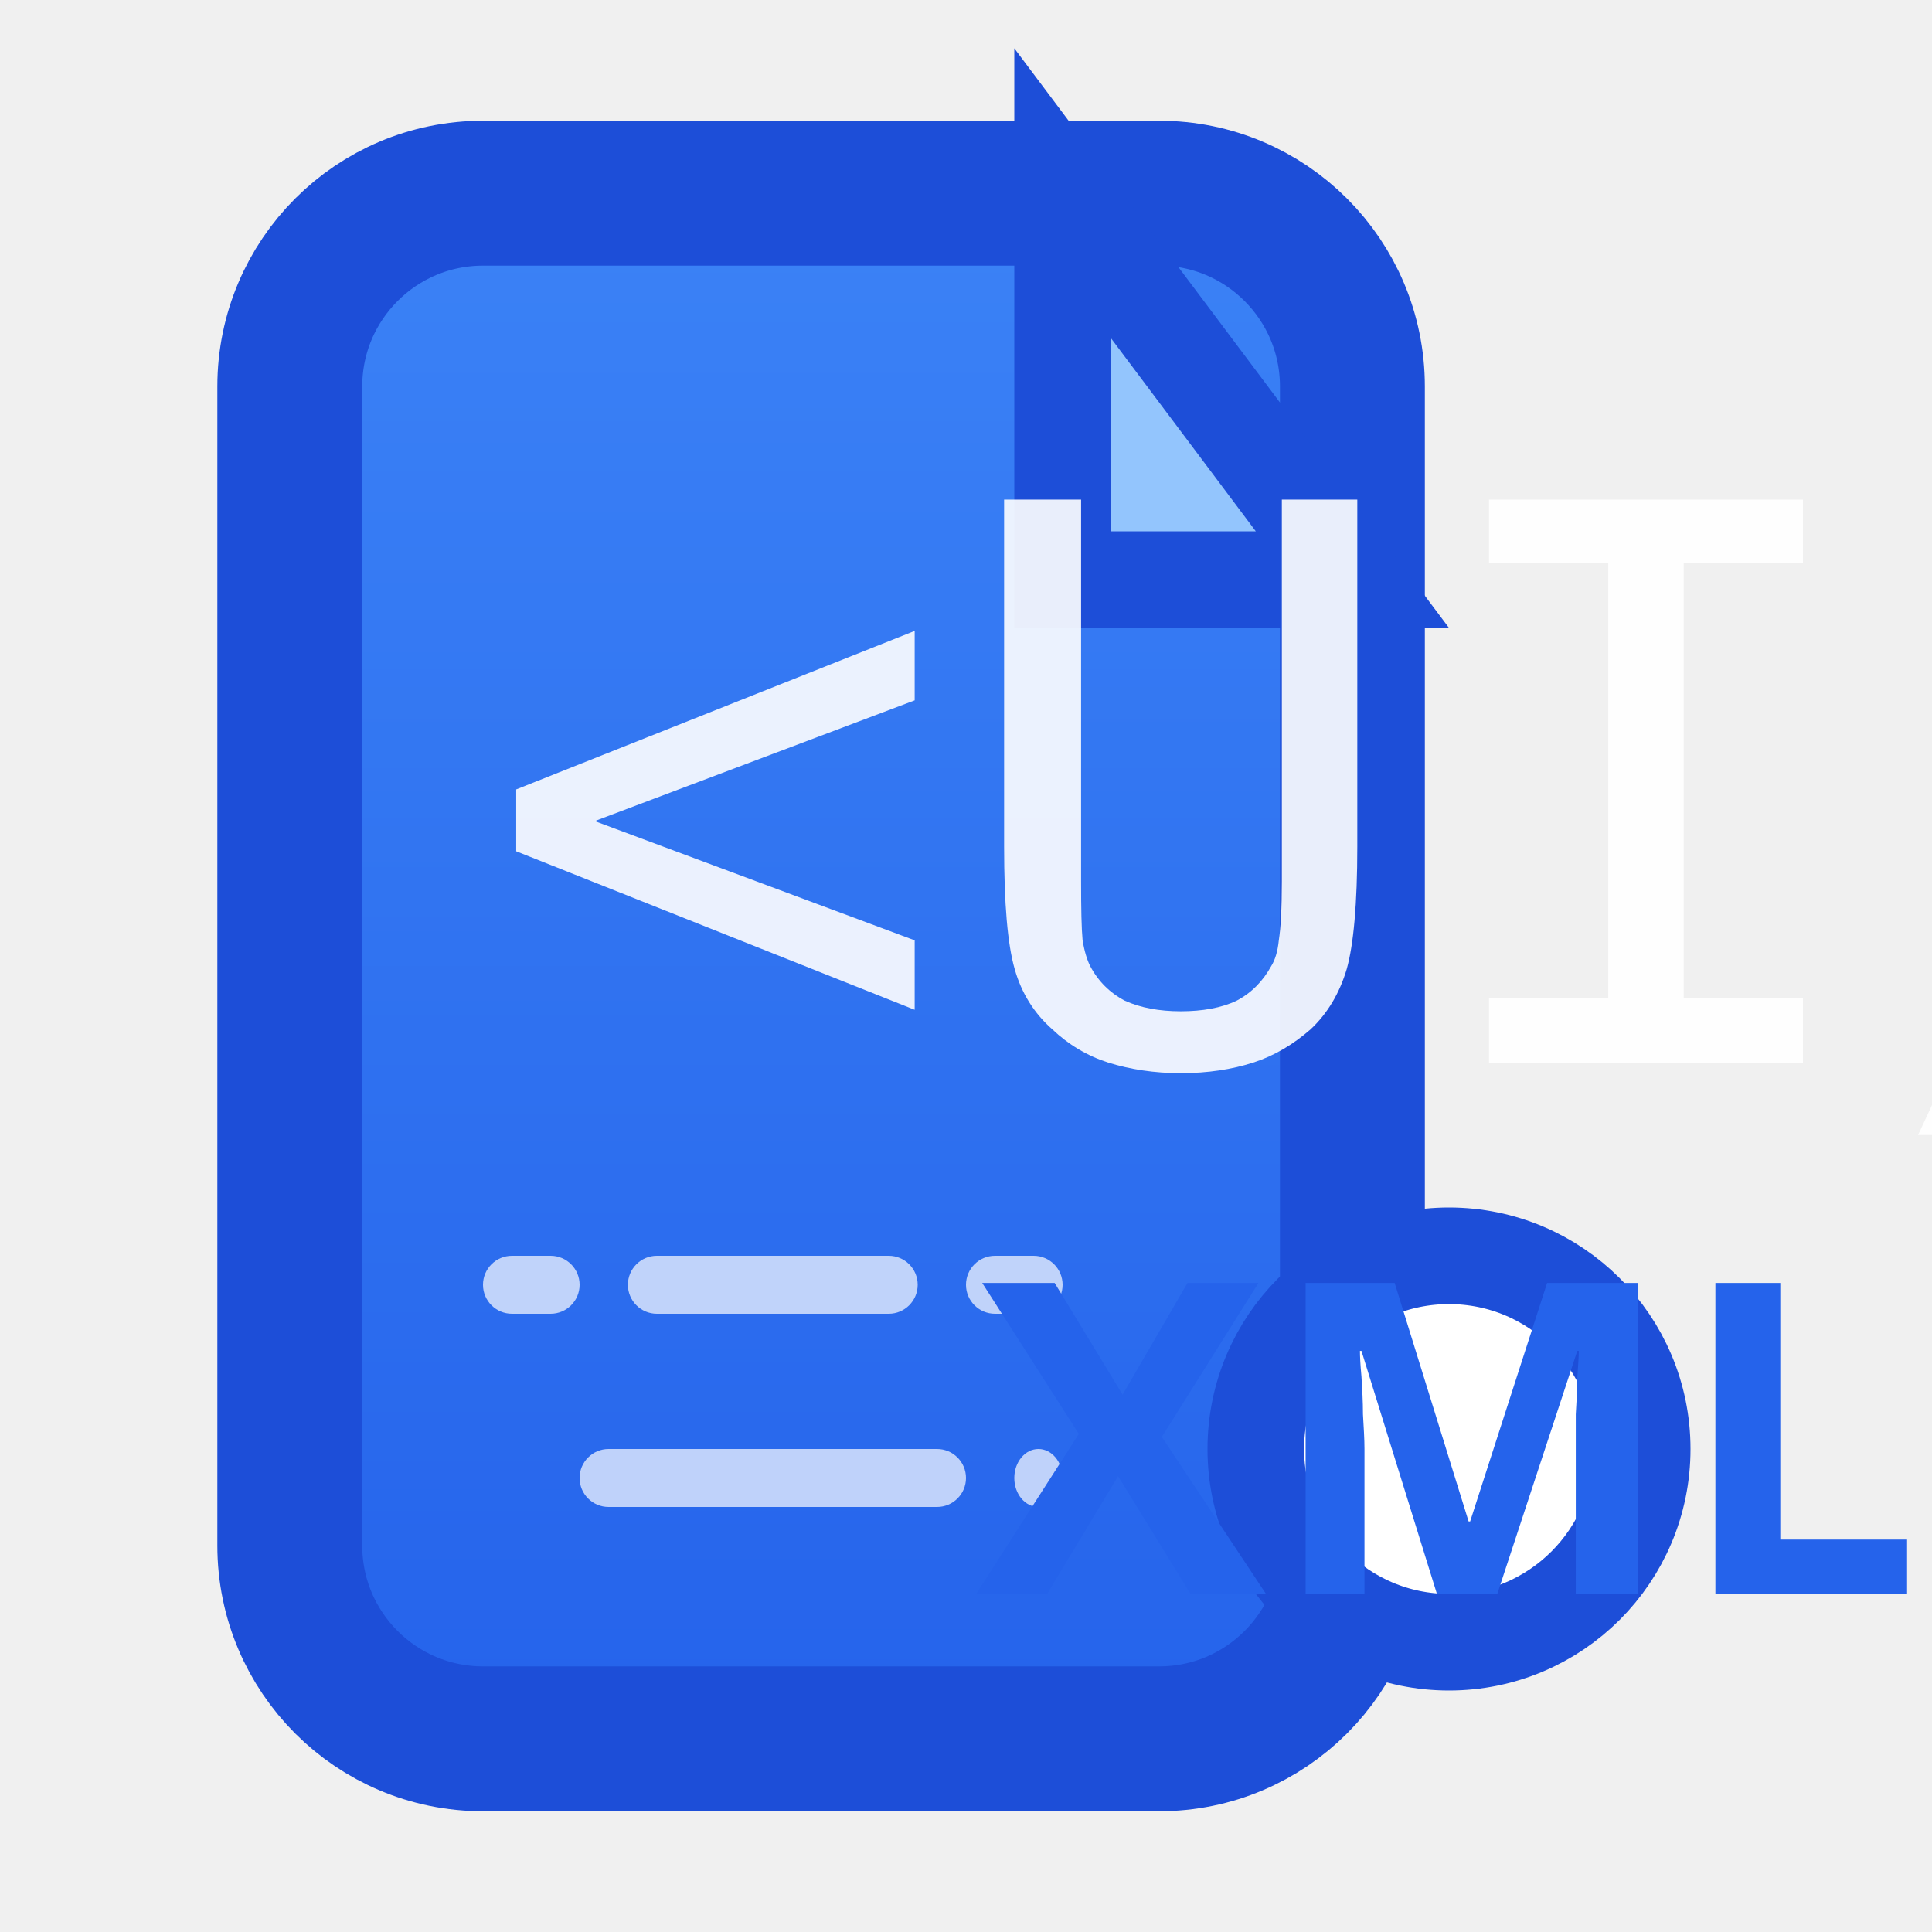
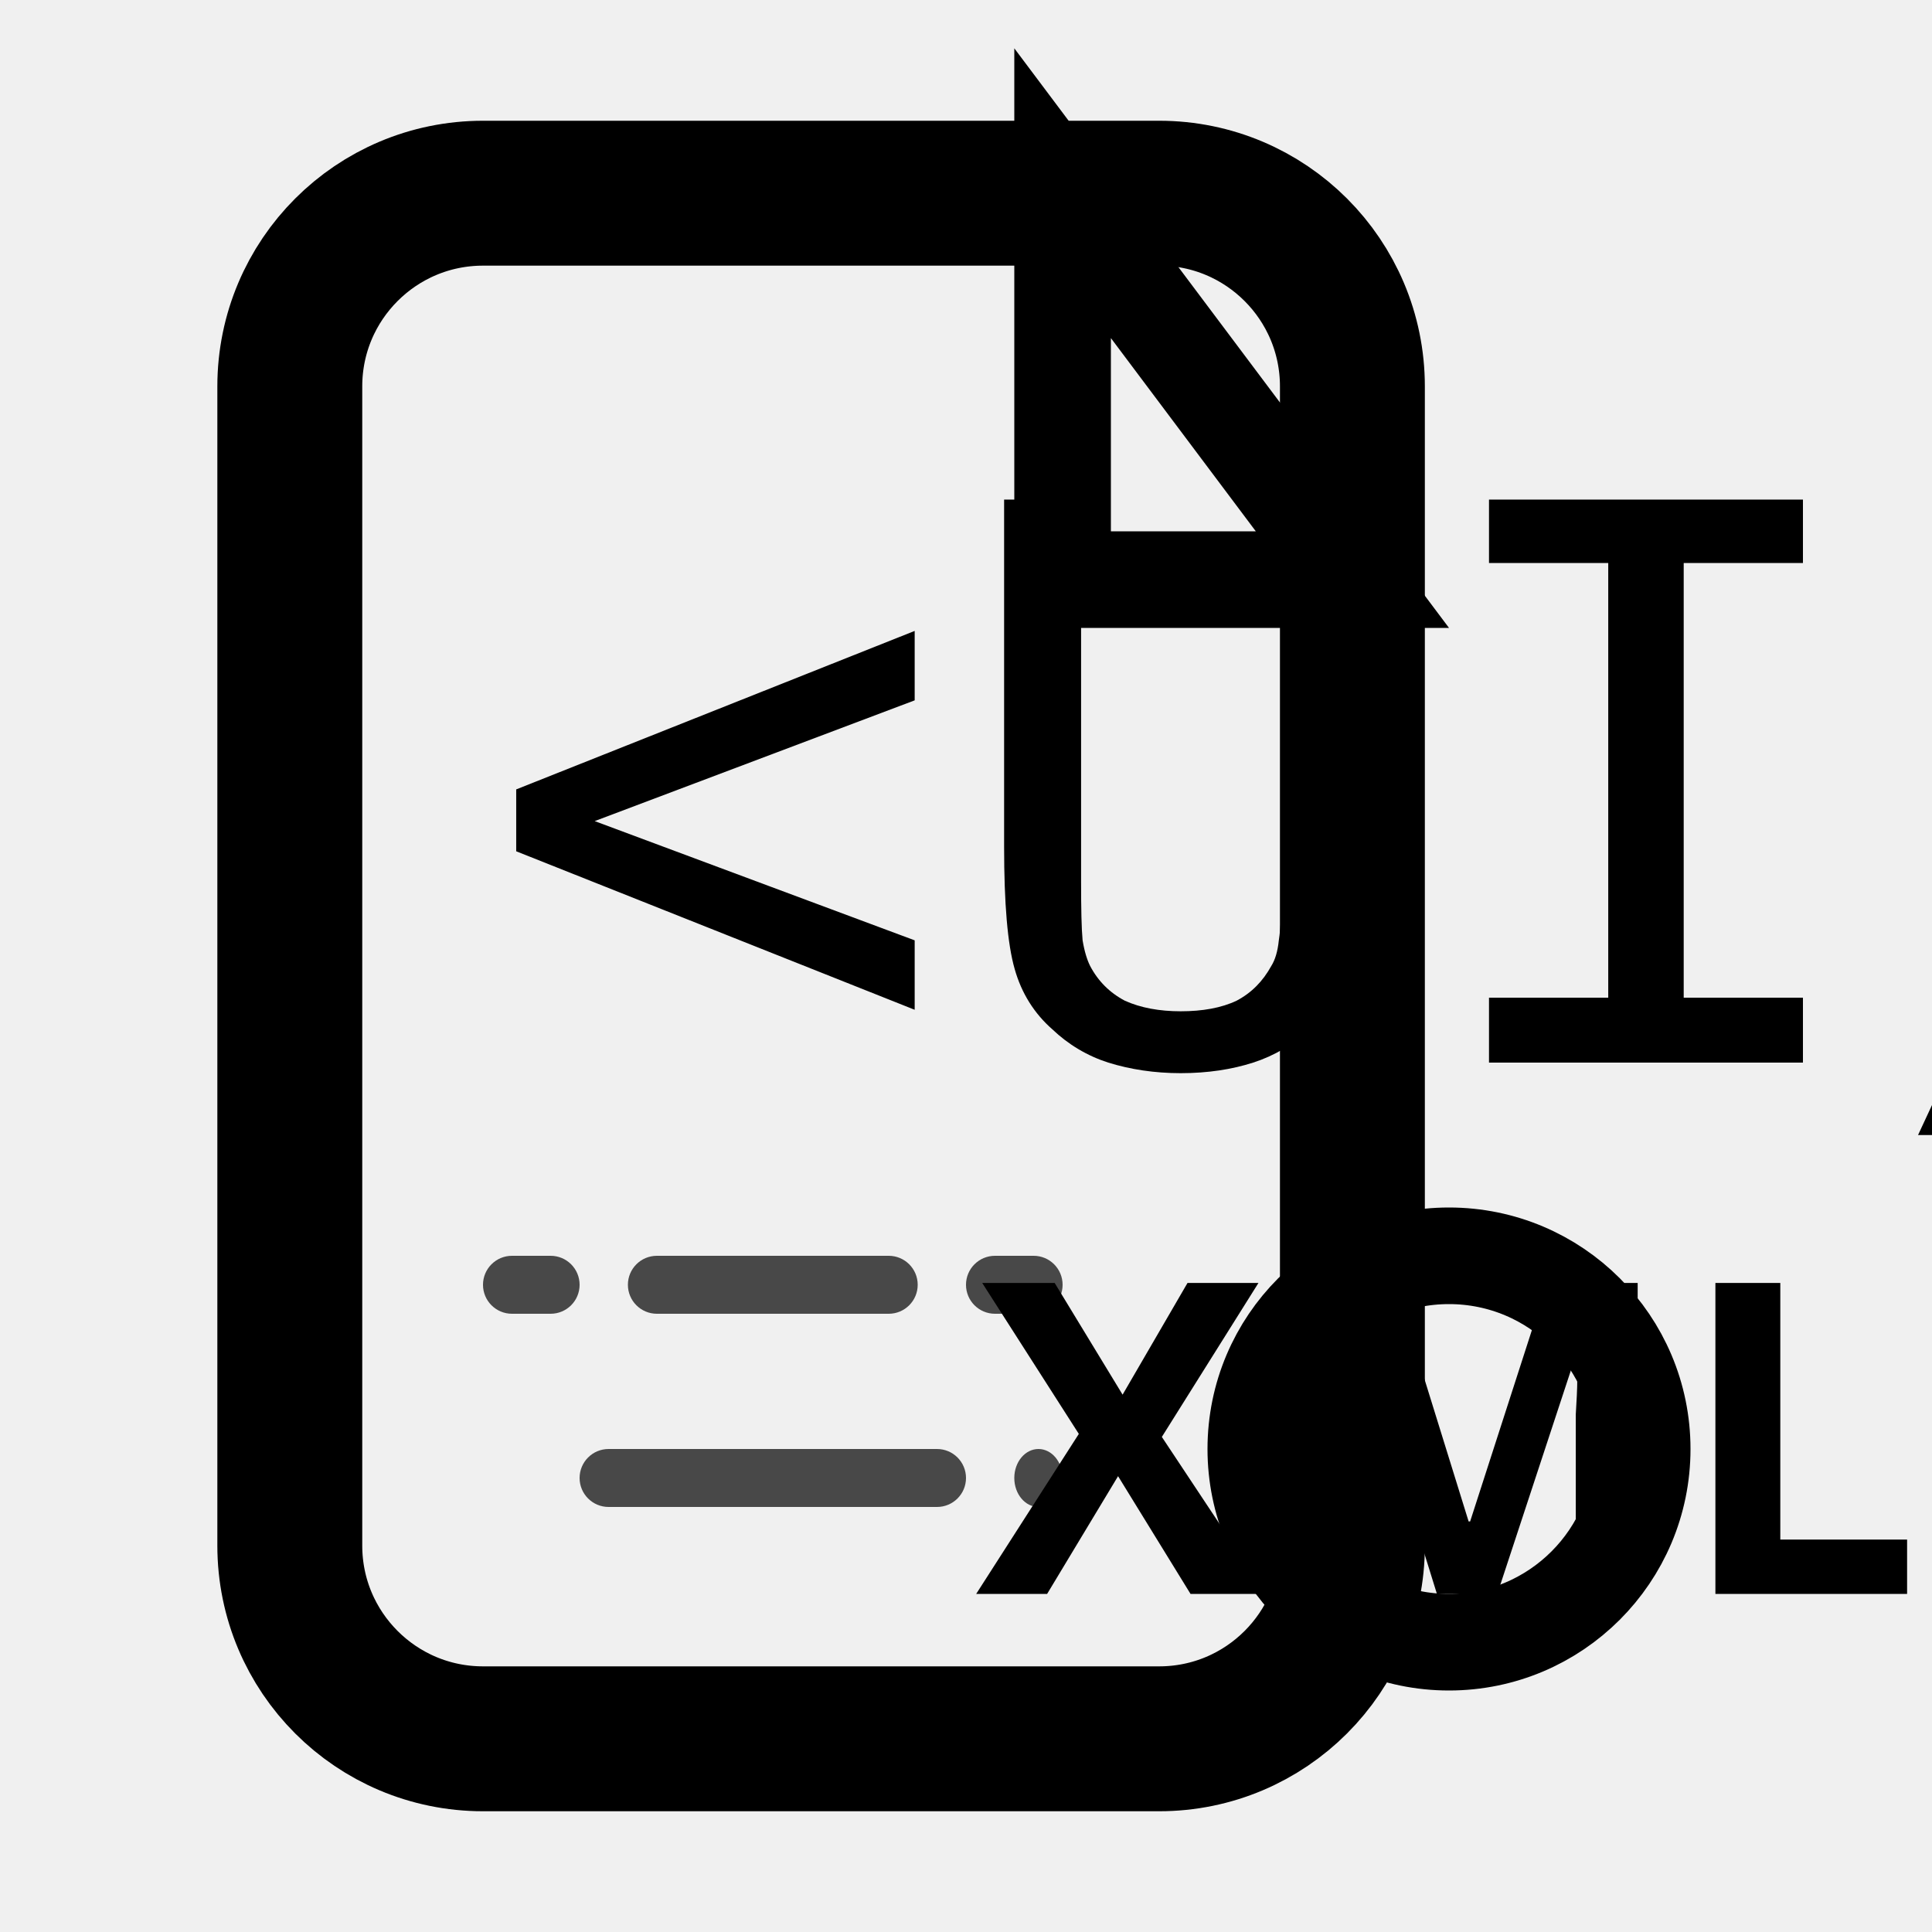
<svg xmlns="http://www.w3.org/2000/svg" width="20" height="20" viewBox="0 0 20 20">
-   <defs>
-     <linearGradient id="xamlFileGrad" x1="0%" y1="0%" x2="0%" y2="100%">
-       <stop offset="0%" style="stop-color:#3B82F6;stop-opacity:1" />
-       <stop offset="100%" style="stop-color:#2563EB;stop-opacity:1" />
-     </linearGradient>
-   </defs>
-   <rect x="3" y="2" width="11" height="16" fill="url(#xamlFileGrad)" stroke="#1D4ED8" stroke-width="1.5" rx="2" />
-   <path d="M11 2v4h3L11 2z" fill="#93C5FD" stroke="#1D4ED8" stroke-width="1" />
-   <text x="5" y="11" font-family="monospace" font-size="8" fill="#FFFFFF" opacity="0.9">&lt;UI/&gt;</text>
-   <rect x="5" y="13" width="1" height="0.6" fill="#FFFFFF" opacity="0.7" rx="0.3" />
-   <rect x="6.5" y="13" width="3" height="0.6" fill="#FFFFFF" opacity="0.7" rx="0.3" />
-   <rect x="10" y="13" width="1" height="0.6" fill="#FFFFFF" opacity="0.7" rx="0.3" />
-   <rect x="6" y="15" width="4" height="0.6" fill="#FFFFFF" opacity="0.7" rx="0.3" />
-   <rect x="10.5" y="15" width="0.5" height="0.6" fill="#FFFFFF" opacity="0.7" rx="0.3" />
-   <circle cx="15" cy="15" r="2" fill="#FFFFFF" stroke="#1D4ED8" stroke-width="1" />
-   <text x="15" y="16.5" text-anchor="middle" font-family="sans-serif" font-size="4.5" font-weight="bold" fill="#2563EB">XML</text>
+   <rect x="3" y="2" width="11" height="16" fill="none" stroke="currentColor" stroke-width="1.5" rx="2" />
+   <path d="M11 2v4h3L11 2z" fill="none" stroke="currentColor" stroke-width="1" />
+   <text x="5" y="11" font-family="monospace" font-size="8" fill="currentColor">&lt;UI/&gt;</text>
+   <rect x="5" y="13" width="1" height="0.6" fill="currentColor" opacity="0.7" rx="0.3" />
+   <rect x="6.5" y="13" width="3" height="0.6" fill="currentColor" opacity="0.7" rx="0.3" />
+   <rect x="10" y="13" width="1" height="0.6" fill="currentColor" opacity="0.7" rx="0.3" />
+   <rect x="6" y="15" width="4" height="0.6" fill="currentColor" opacity="0.7" rx="0.3" />
+   <rect x="10.5" y="15" width="0.5" height="0.6" fill="currentColor" opacity="0.7" rx="0.3" />
+   <circle cx="15" cy="15" r="2" fill="none" stroke="currentColor" stroke-width="1" />
+   <text x="15" y="16.5" text-anchor="middle" font-family="sans-serif" font-size="4.5" font-weight="bold" fill="currentColor">XML</text>
</svg>
